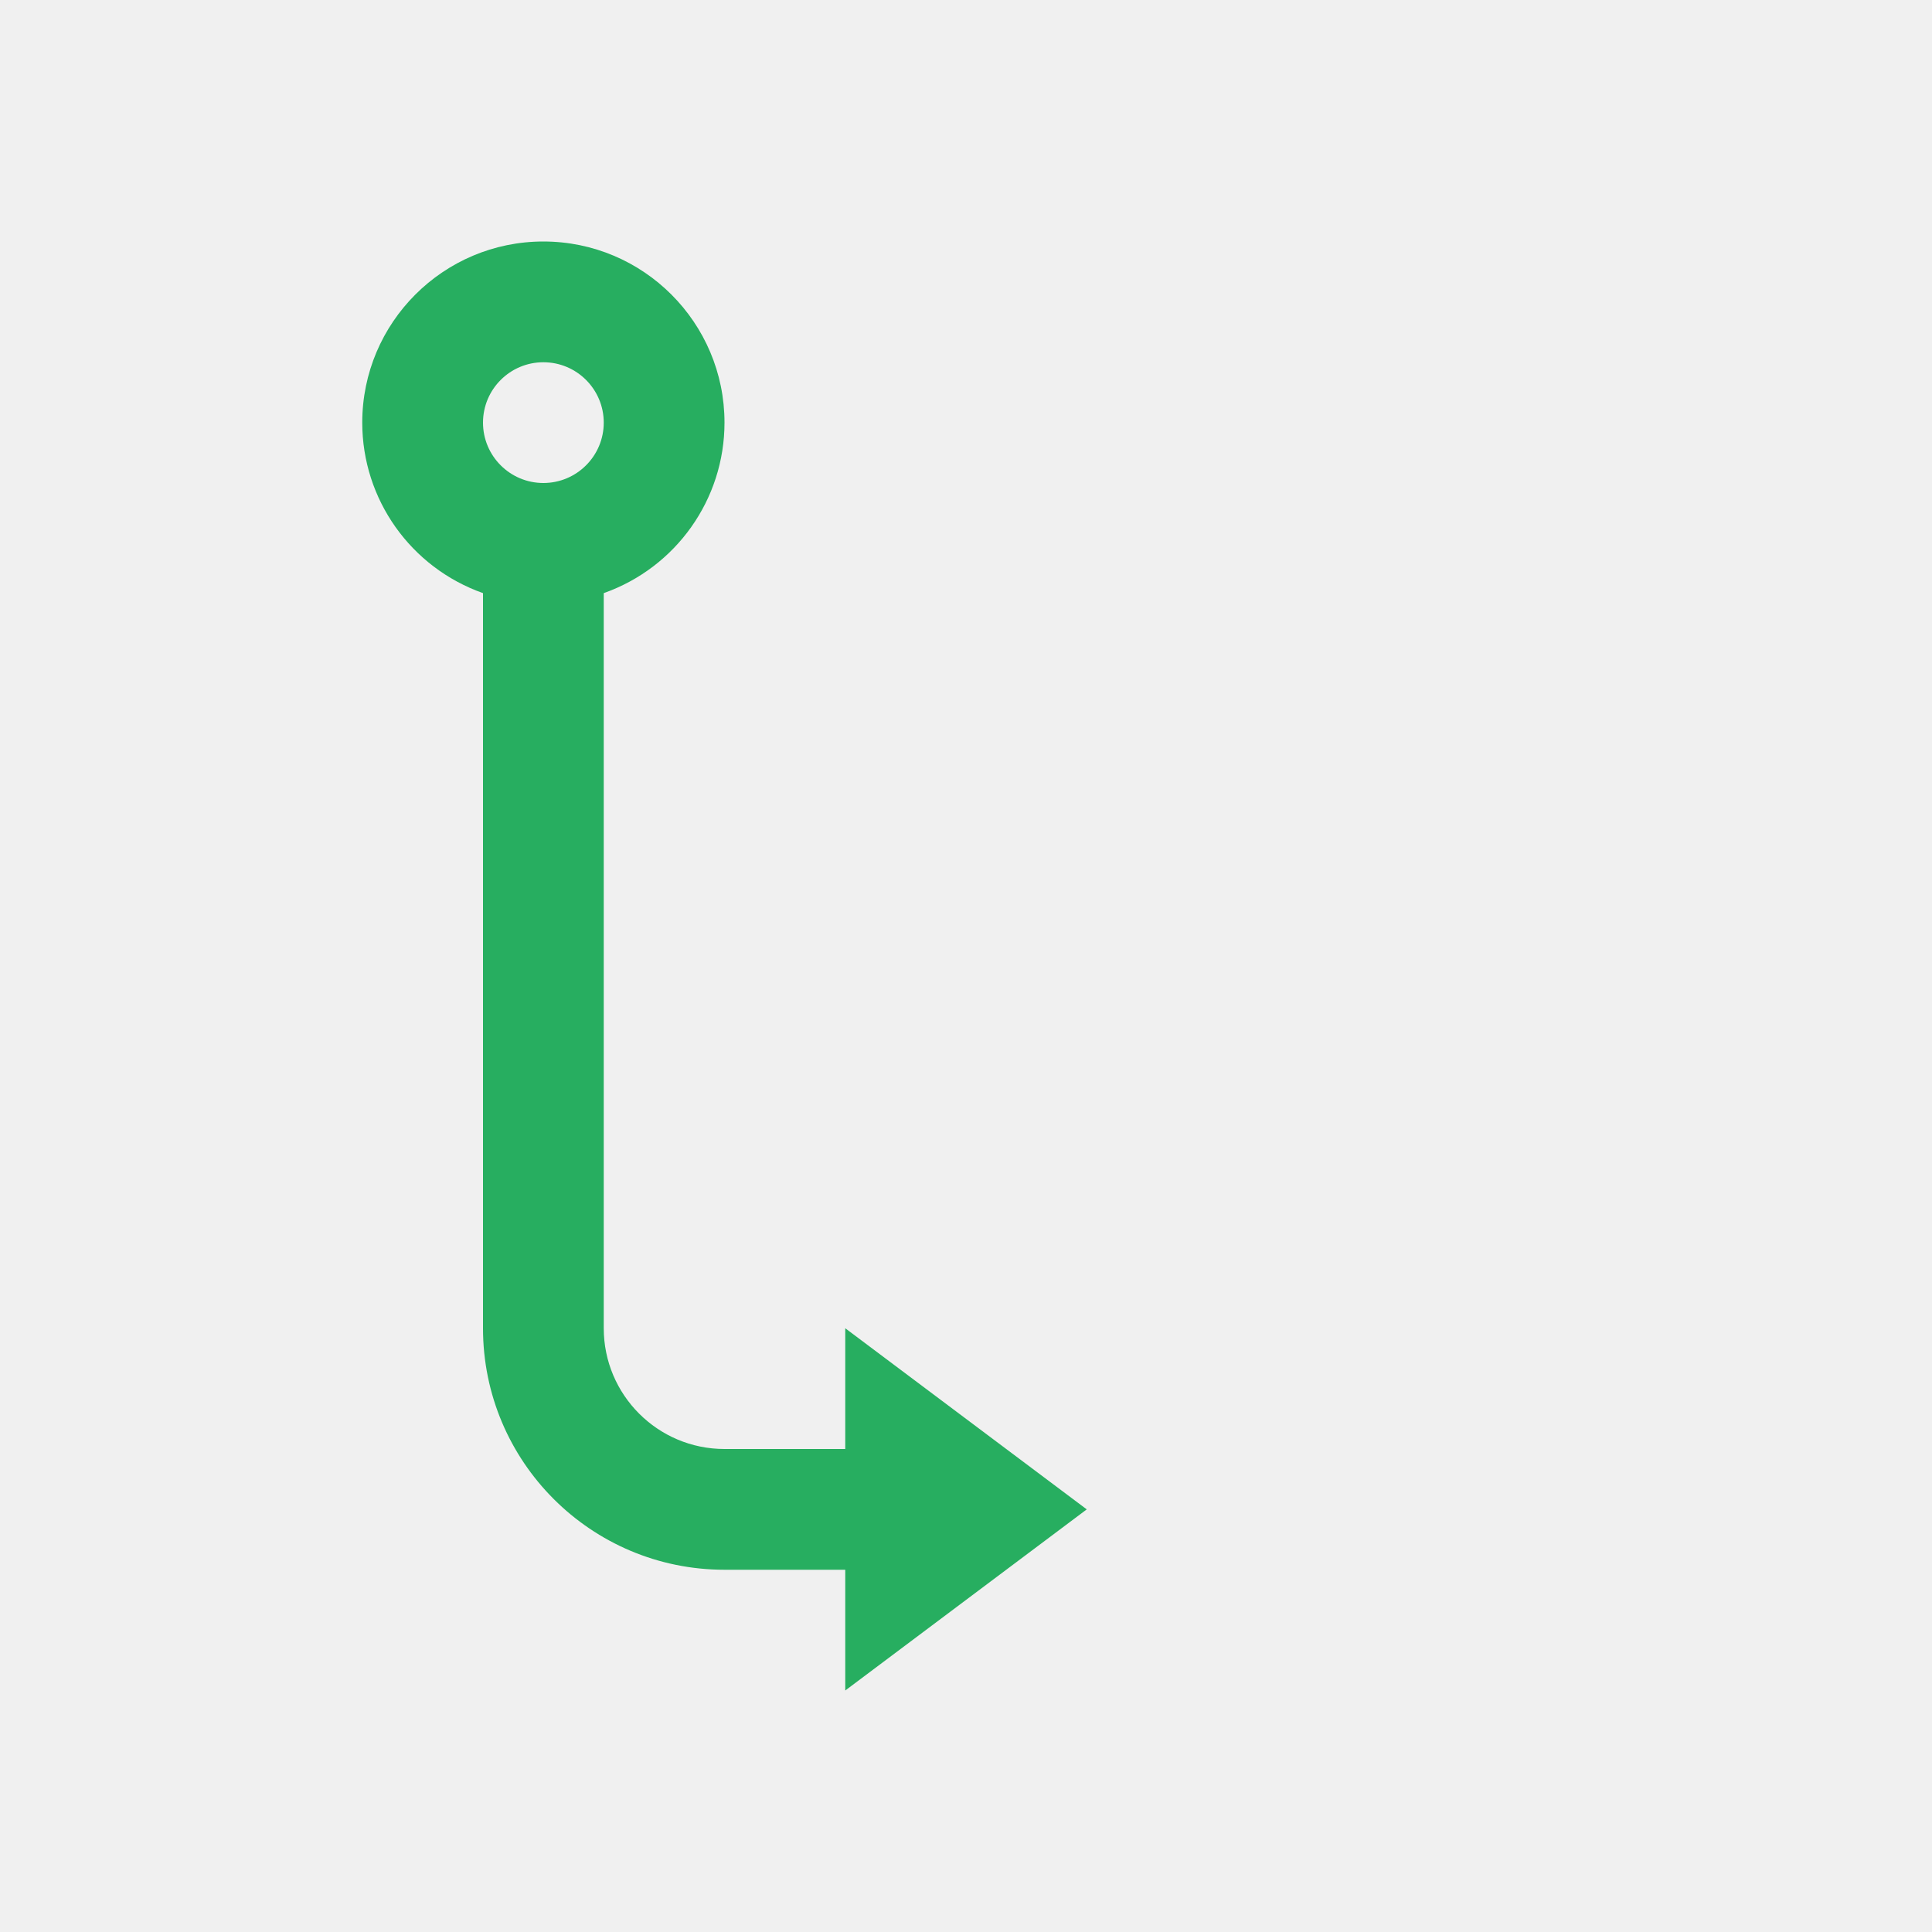
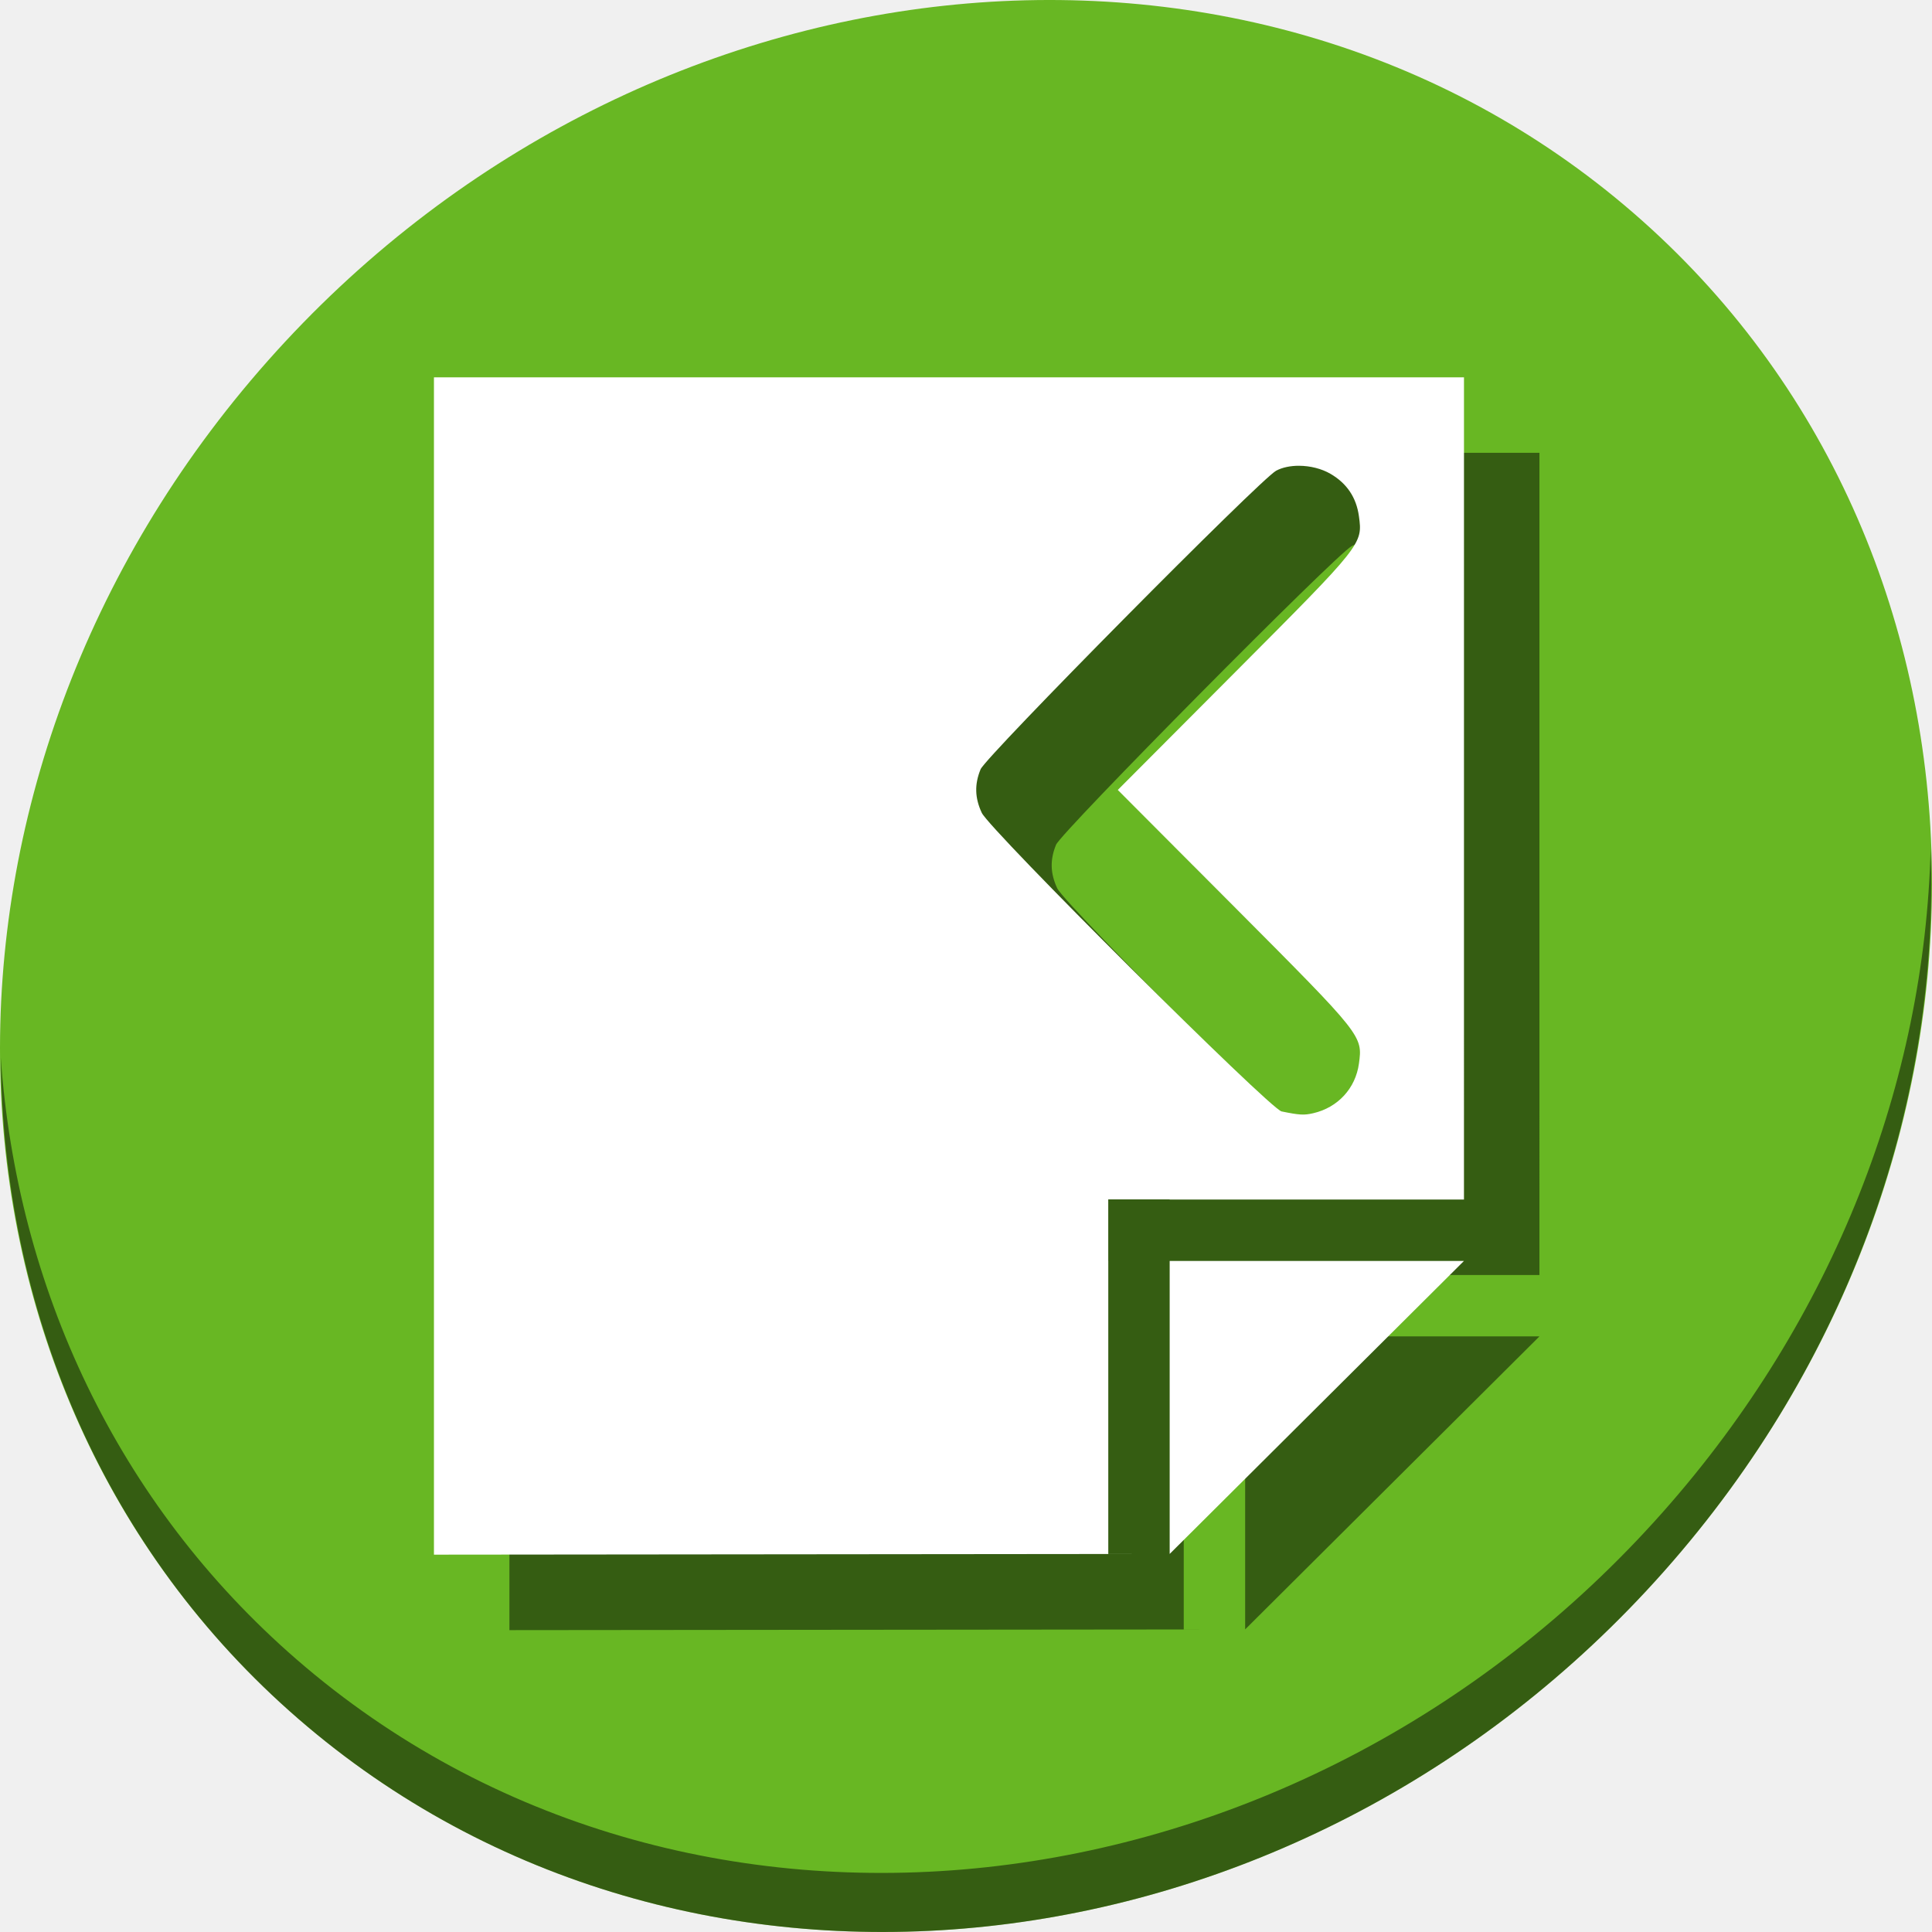
- <svg xmlns="http://www.w3.org/2000/svg" viewBox="0 0 16 16">
+ <svg xmlns="http://www.w3.org/2000/svg" viewBox="0 0 64 64" version="1.1" id="svg6" width="64" height="64">
  <defs id="defs3051">
    <style type="text/css" id="current-color-scheme">
      .ColorScheme-PositiveText {
        color:#27ae60;
      }
      </style>
  </defs>
-   <path style="fill:currentColor;fill-opacity:1;stroke:none" d="M 4.5,2 C 3.672,2 3,2.672 3,3.5 3,4.135 3.401,4.7 4,4.912 L 4,11 c 0,1.105 0.895,2 2,2 L 7,13 7,14 9,12.5 7,11 7,12 6,12 C 5.448,12 5,11.552 5,11 L 5,4.912 C 5.599,4.7 6,4.135 6,3.5 6,2.672 5.328,2 4.5,2 Z m 0,1 C 4.776,3 5,3.224 5,3.5 5,3.776 4.776,4 4.5,4 4.224,4 4,3.776 4,3.5 4,3.224 4.224,3 4.5,3 Z" class="ColorScheme-PositiveText" />
+   <g id="g875" transform="matrix(0.125,0,0,0.125,6.1868113e-8,56)">
+     <path style="fill:#68b723;fill-opacity:1;stroke-width:11.11" d="m 432.913,-391.526 c 102.193,88.575 105.827,249.7 8.117,359.899 C 343.32,78.572 181.28,96.101 79.087,7.526 -23.106,-81.049 -26.74,-242.174 70.97,-352.373 168.68,-462.572 330.72,-480.101 432.913,-391.526 Z" id="path27-5" />
+     <path style="opacity:1;fill:#000000;fill-opacity:0.49;stroke-width:11.11" d="m 511.636,-223.096 c -1.551,61.312 -25.161,124.155 -70.966,175.814 C 342.959,62.917 180.919,80.446 78.726,-8.129 30.827,-49.644 4.497,-107.077 0.194,-167.771 0.799,-101.415 27.117,-37.518 79.079,7.519 181.272,96.094 343.32,78.556 441.022,-31.634 490.727,-87.692 514.027,-156.925 511.636,-223.096 Z" id="path51-6" />
+     <path style="fill:#000000;fill-opacity:0.49;stroke:none;stroke-width:1px;stroke-linecap:butt;stroke-linejoin:miter;stroke-opacity:1" d="m 135,-328 v 312 l 194.977,-0.191 H 313.705 V -93.84 h -0.01 v -16.271 h 0.01 v -0.047 h 16.271 v 0.047 H 407.967 L 407.971,-328 Z M 329.977,-16.191 407.967,-93.84 h -77.99 z m 34.297,-288.375 c 2.895,0.013 5.95,0.747 8.352,2.154 4.333,2.539 6.826,6.27 7.506,11.23 1.012,7.38 0.975,7.426 -32.697,41.213 l -31.207,31.311 31.207,31.312 c 33.673,33.787 33.709,33.833 32.697,41.213 -0.898,6.554 -5.582,11.641 -12.104,13.145 -2.454,0.566 -3.651,0.497 -8.396,-0.473 -3.076,-0.629 -77.322,-74.575 -79.457,-79.137 -1.849,-3.951 -1.944,-7.572 -0.307,-11.539 1.402,-3.396 74.208,-76.941 78.332,-79.127 1.67,-0.885 3.823,-1.313 6.074,-1.303 z" id="path859" />
+     <path id="path39" d="m 115,-348 v 312 l 194.977,-0.191 h -16.271 v -77.648 h -0.01 v -16.271 h 0.01 v -0.047 h 16.271 v 0.047 H 387.967 L 387.971,-348 Z m 194.977,311.809 77.99,-77.648 h -77.99 z m 34.297,-288.375 c 2.895,0.013 5.95,0.747 8.352,2.154 4.333,2.539 6.826,6.27 7.506,11.23 1.012,7.38 0.975,7.426 -32.697,41.213 l -31.207,31.311 31.207,31.312 c 33.673,33.787 33.709,33.833 32.697,41.213 -0.898,6.554 -5.582,11.641 -12.104,13.145 -2.454,0.566 -3.651,0.497 -8.396,-0.473 -3.076,-0.629 -77.322,-74.575 -79.457,-79.137 -1.849,-3.951 -1.944,-7.572 -0.307,-11.539 1.402,-3.396 74.208,-76.941 78.332,-79.127 1.67,-0.885 3.823,-1.313 6.074,-1.303 z" style="fill:#ffffff;stroke:none;stroke-width:1px;stroke-linecap:butt;stroke-linejoin:miter;stroke-opacity:1" />
+   </g>
</svg>
